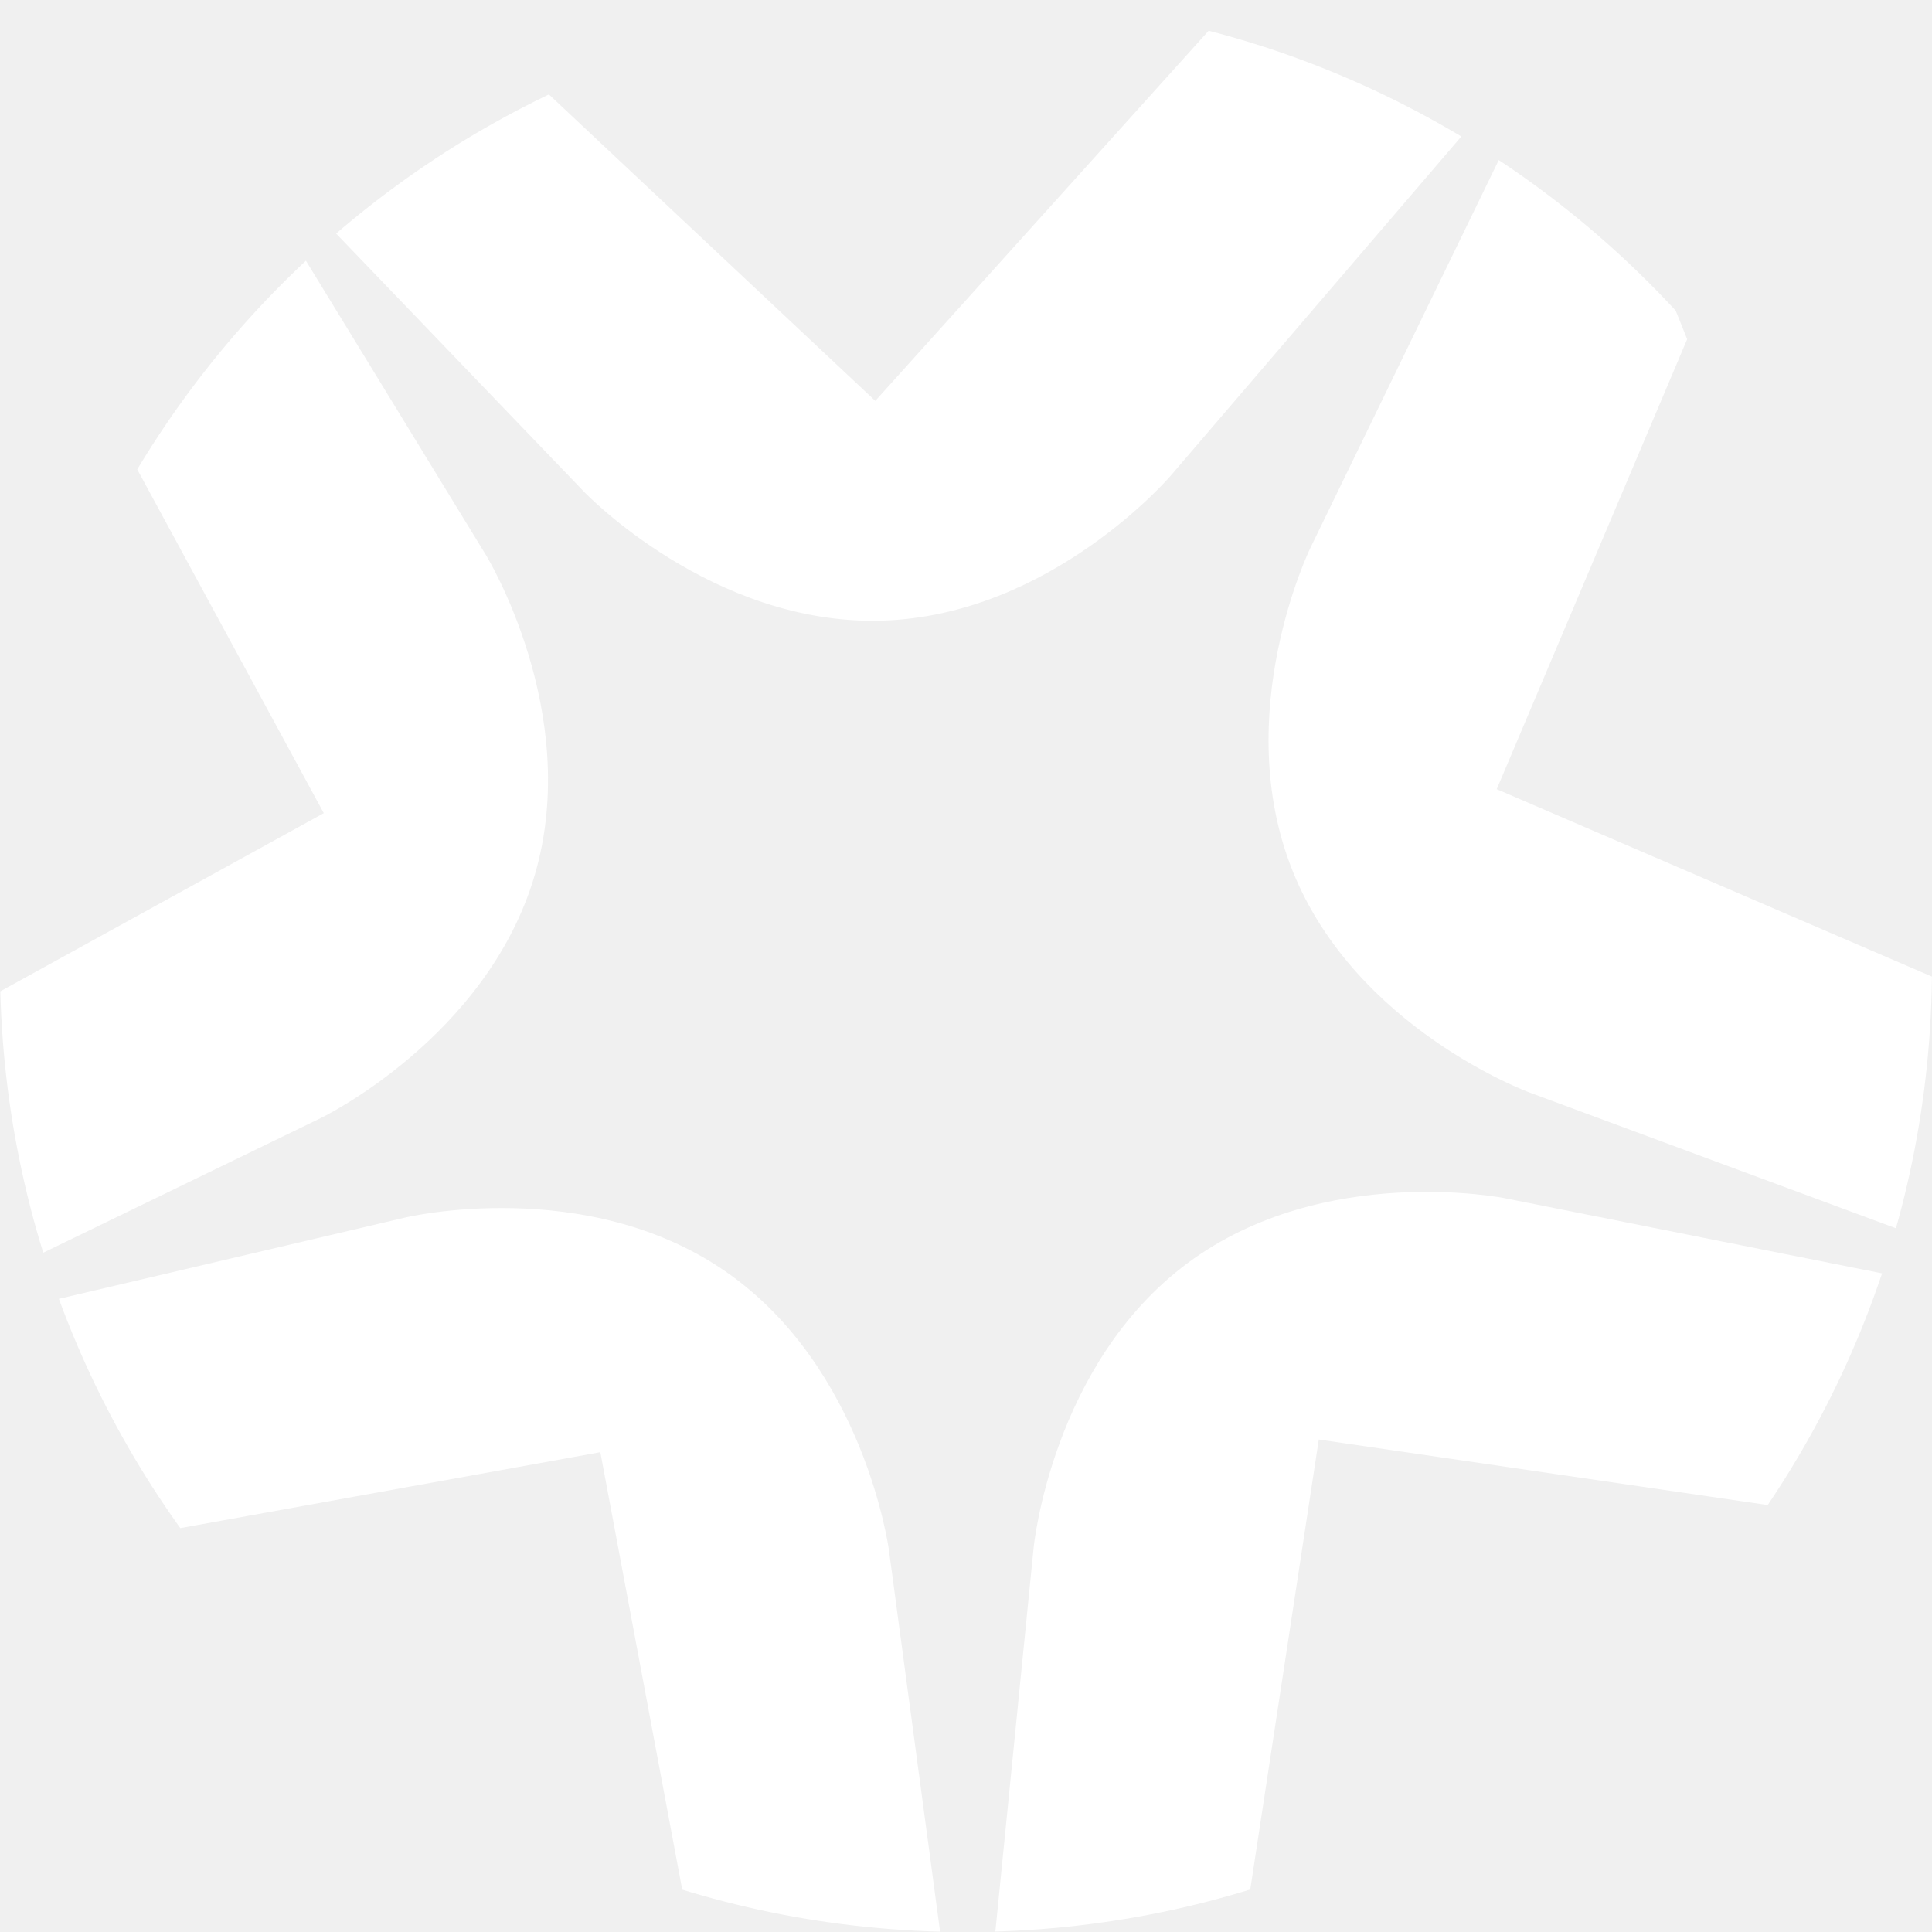
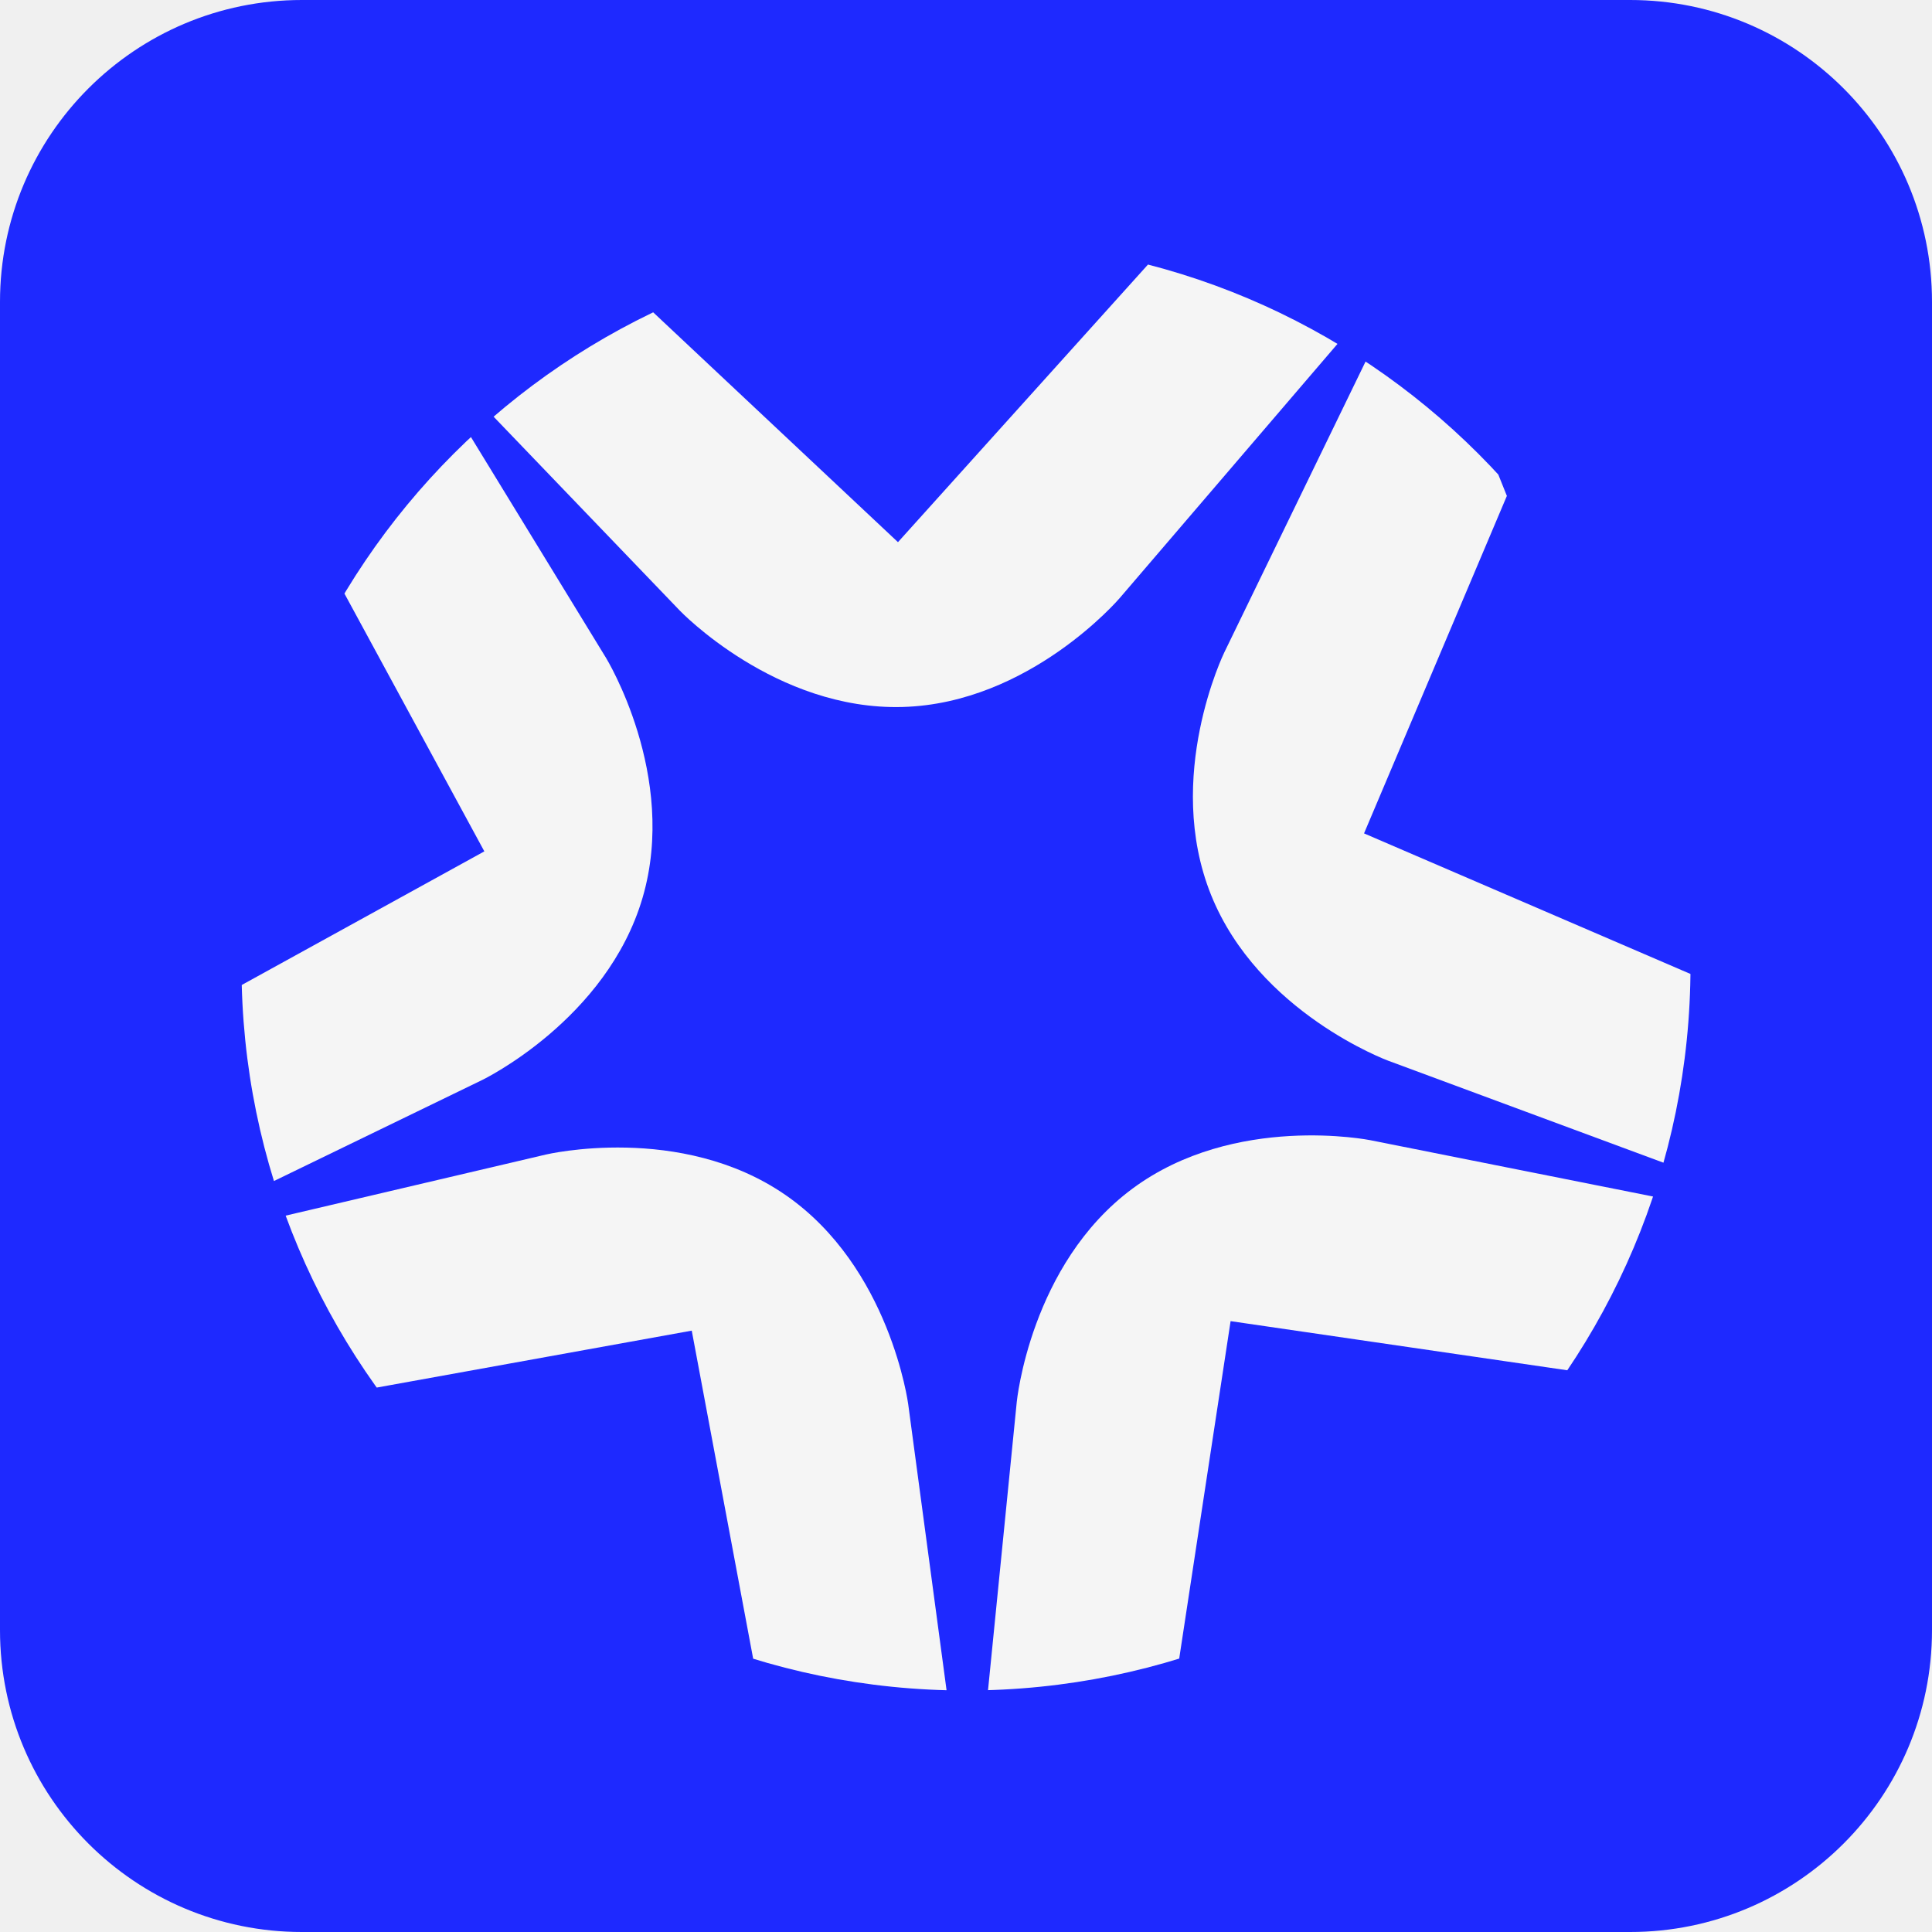
- <svg xmlns="http://www.w3.org/2000/svg" width="1140" height="1140" viewBox="0 0 1140 1140" fill="none">
-   <g clip-path="url(#clip0_1_71)">
-     <path d="M70.504 908.157L-92 796.155L239.558 718.319C239.558 718.319 345.421 693.25 427.851 750.062C510.28 806.875 524.529 914.729 524.529 914.729L569.792 1252.28L407.288 1140.28L354.232 856.876L70.504 908.157Z" fill="white" />
-     <path d="M734.755 1134.45L576.143 1251.89L609.933 913.003C609.933 913.003 620.516 804.728 700.971 745.152C781.427 685.577 888.079 707.042 888.079 707.042L1222.09 773.589L1063.47 891.038L778.17 849.408L734.755 1134.45Z" fill="white" />
-     <path d="M1147.97 579.703L1221.53 762.846L902.172 644.515C902.172 644.515 800.085 606.914 762.775 514.015C725.464 421.116 773.184 323.35 773.184 323.35L921.975 17L995.53 200.144L883.155 465.668L1147.97 579.703Z" fill="white" />
-     <path d="M716 15L912.429 22L690.843 280.629C690.843 280.629 620.222 363.382 520.151 366.219C420.079 369.056 344.883 290.437 344.883 290.437L109 44.778L306.283 39.185L516.474 236.545L716 15Z" fill="white" />
-     <path d="M53.535 226.397L109.039 37L286.751 327.53C286.751 327.53 343.699 420.225 315.545 516.296C287.39 612.367 189.417 659.661 189.417 659.661L-117 808.313L-61.496 618.916L191.054 479.813L53.535 226.397Z" fill="white" />
+ <svg xmlns="http://www.w3.org/2000/svg" width="32" height="32" viewBox="0 0 1520 1520" fill="none">
+   <rect width="1520" height="1520" rx="237.5" fill="#1E29FF" />
+   <g transform="translate(190 190)">
+     <g clip-path="url(#clip0_1_71)">
+       <path d="M70.504 908.157L-92 796.155L239.558 718.319C239.558 718.319 345.421 693.25 427.851 750.062C510.28 806.875 524.529 914.729 524.529 914.729L569.792 1252.28L407.288 1140.28L354.232 856.876L70.504 908.157Z" fill="#F5F5F5" />
+       <path d="M734.755 1134.45L576.143 1251.89L609.933 913.003C609.933 913.003 620.516 804.728 700.971 745.152C781.427 685.577 888.079 707.042 888.079 707.042L1222.09 773.589L1063.47 891.038L778.17 849.408L734.755 1134.45Z" fill="#F5F5F5" />
+       <path d="M1147.97 579.703L1221.53 762.846L902.172 644.515C902.172 644.515 800.085 606.914 762.775 514.015C725.464 421.116 773.184 323.35 773.184 323.35L921.975 17L995.53 200.144L883.155 465.668L1147.97 579.703Z" fill="#F5F5F5" />
+       <path d="M716 15L912.429 22L690.843 280.629C690.843 280.629 620.222 363.382 520.151 366.219C420.079 369.056 344.883 290.437 344.883 290.437L109 44.778L306.283 39.185L516.474 236.545L716 15Z" fill="#F5F5F5" />
+       <path d="M53.535 226.397L109.039 37L286.751 327.53C286.751 327.53 343.699 420.225 315.545 516.296C287.39 612.367 189.417 659.661 189.417 659.661L-117 808.313L-61.496 618.916L191.054 479.813L53.535 226.397Z" fill="#F5F5F5" />
+     </g>
  </g>
  <defs>
    <clipPath id="clip0_1_71">
      <rect width="1140" height="1140" rx="570" fill="white" />
    </clipPath>
  </defs>
</svg>
